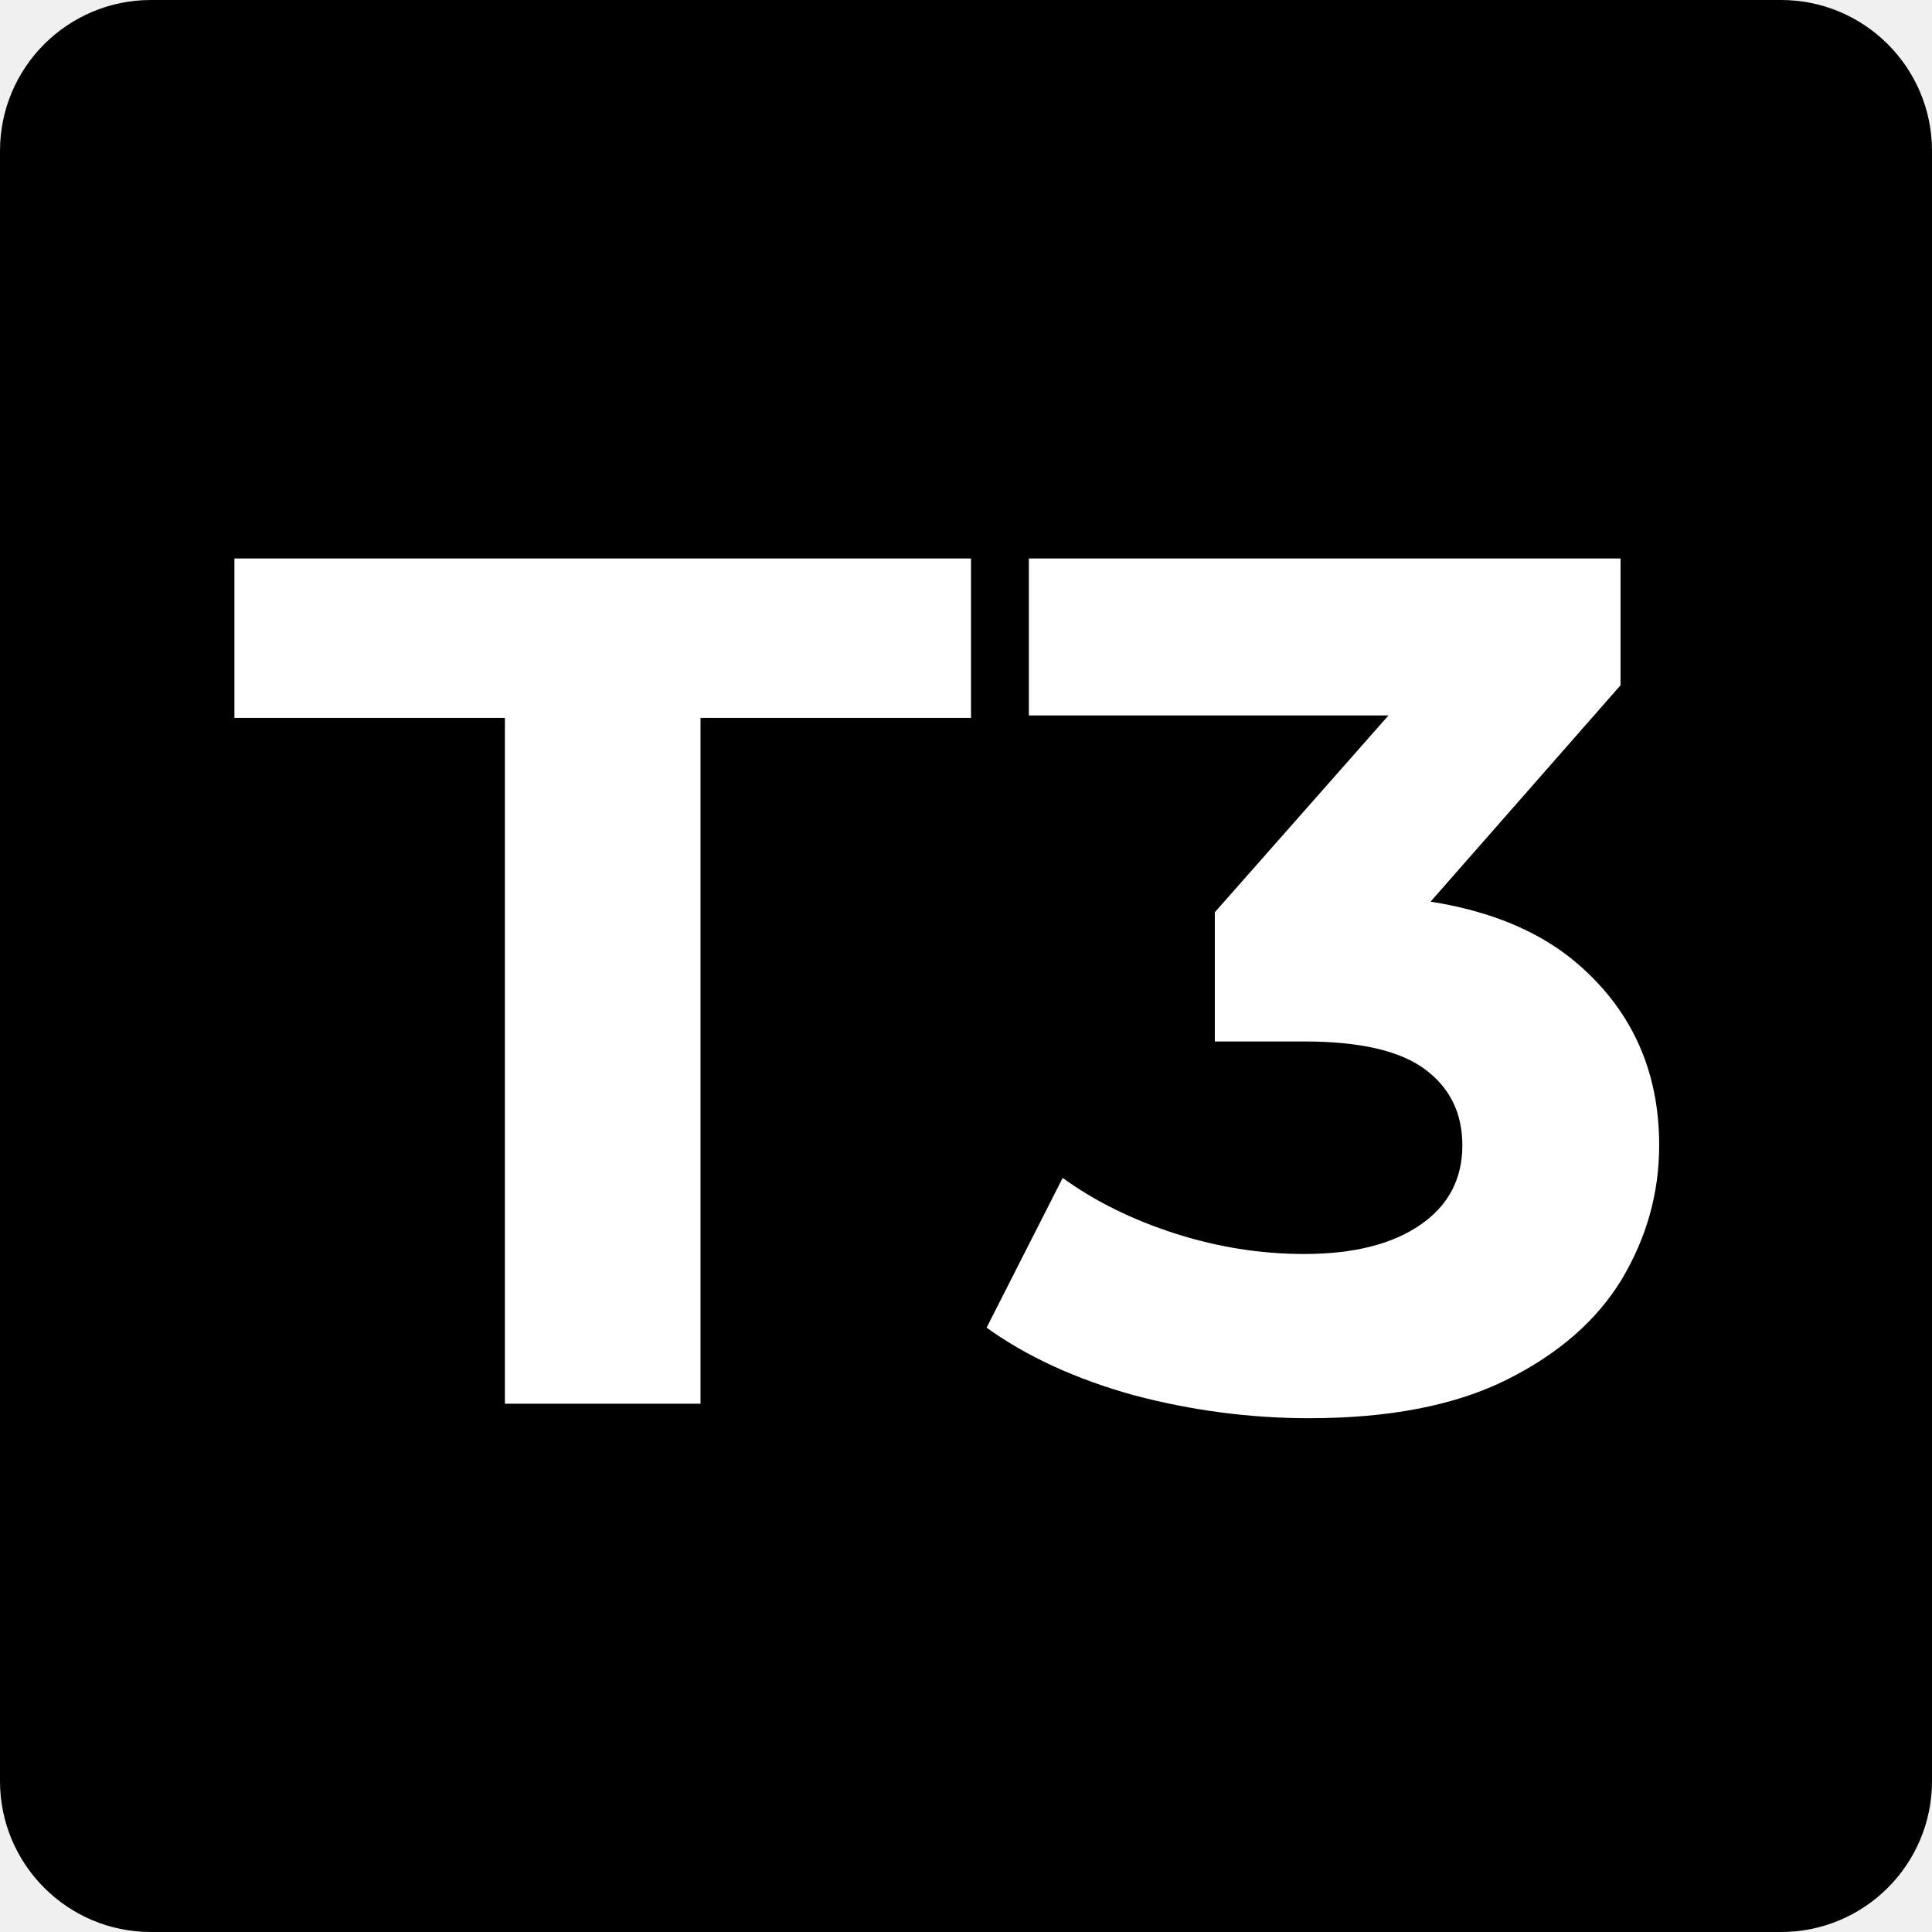
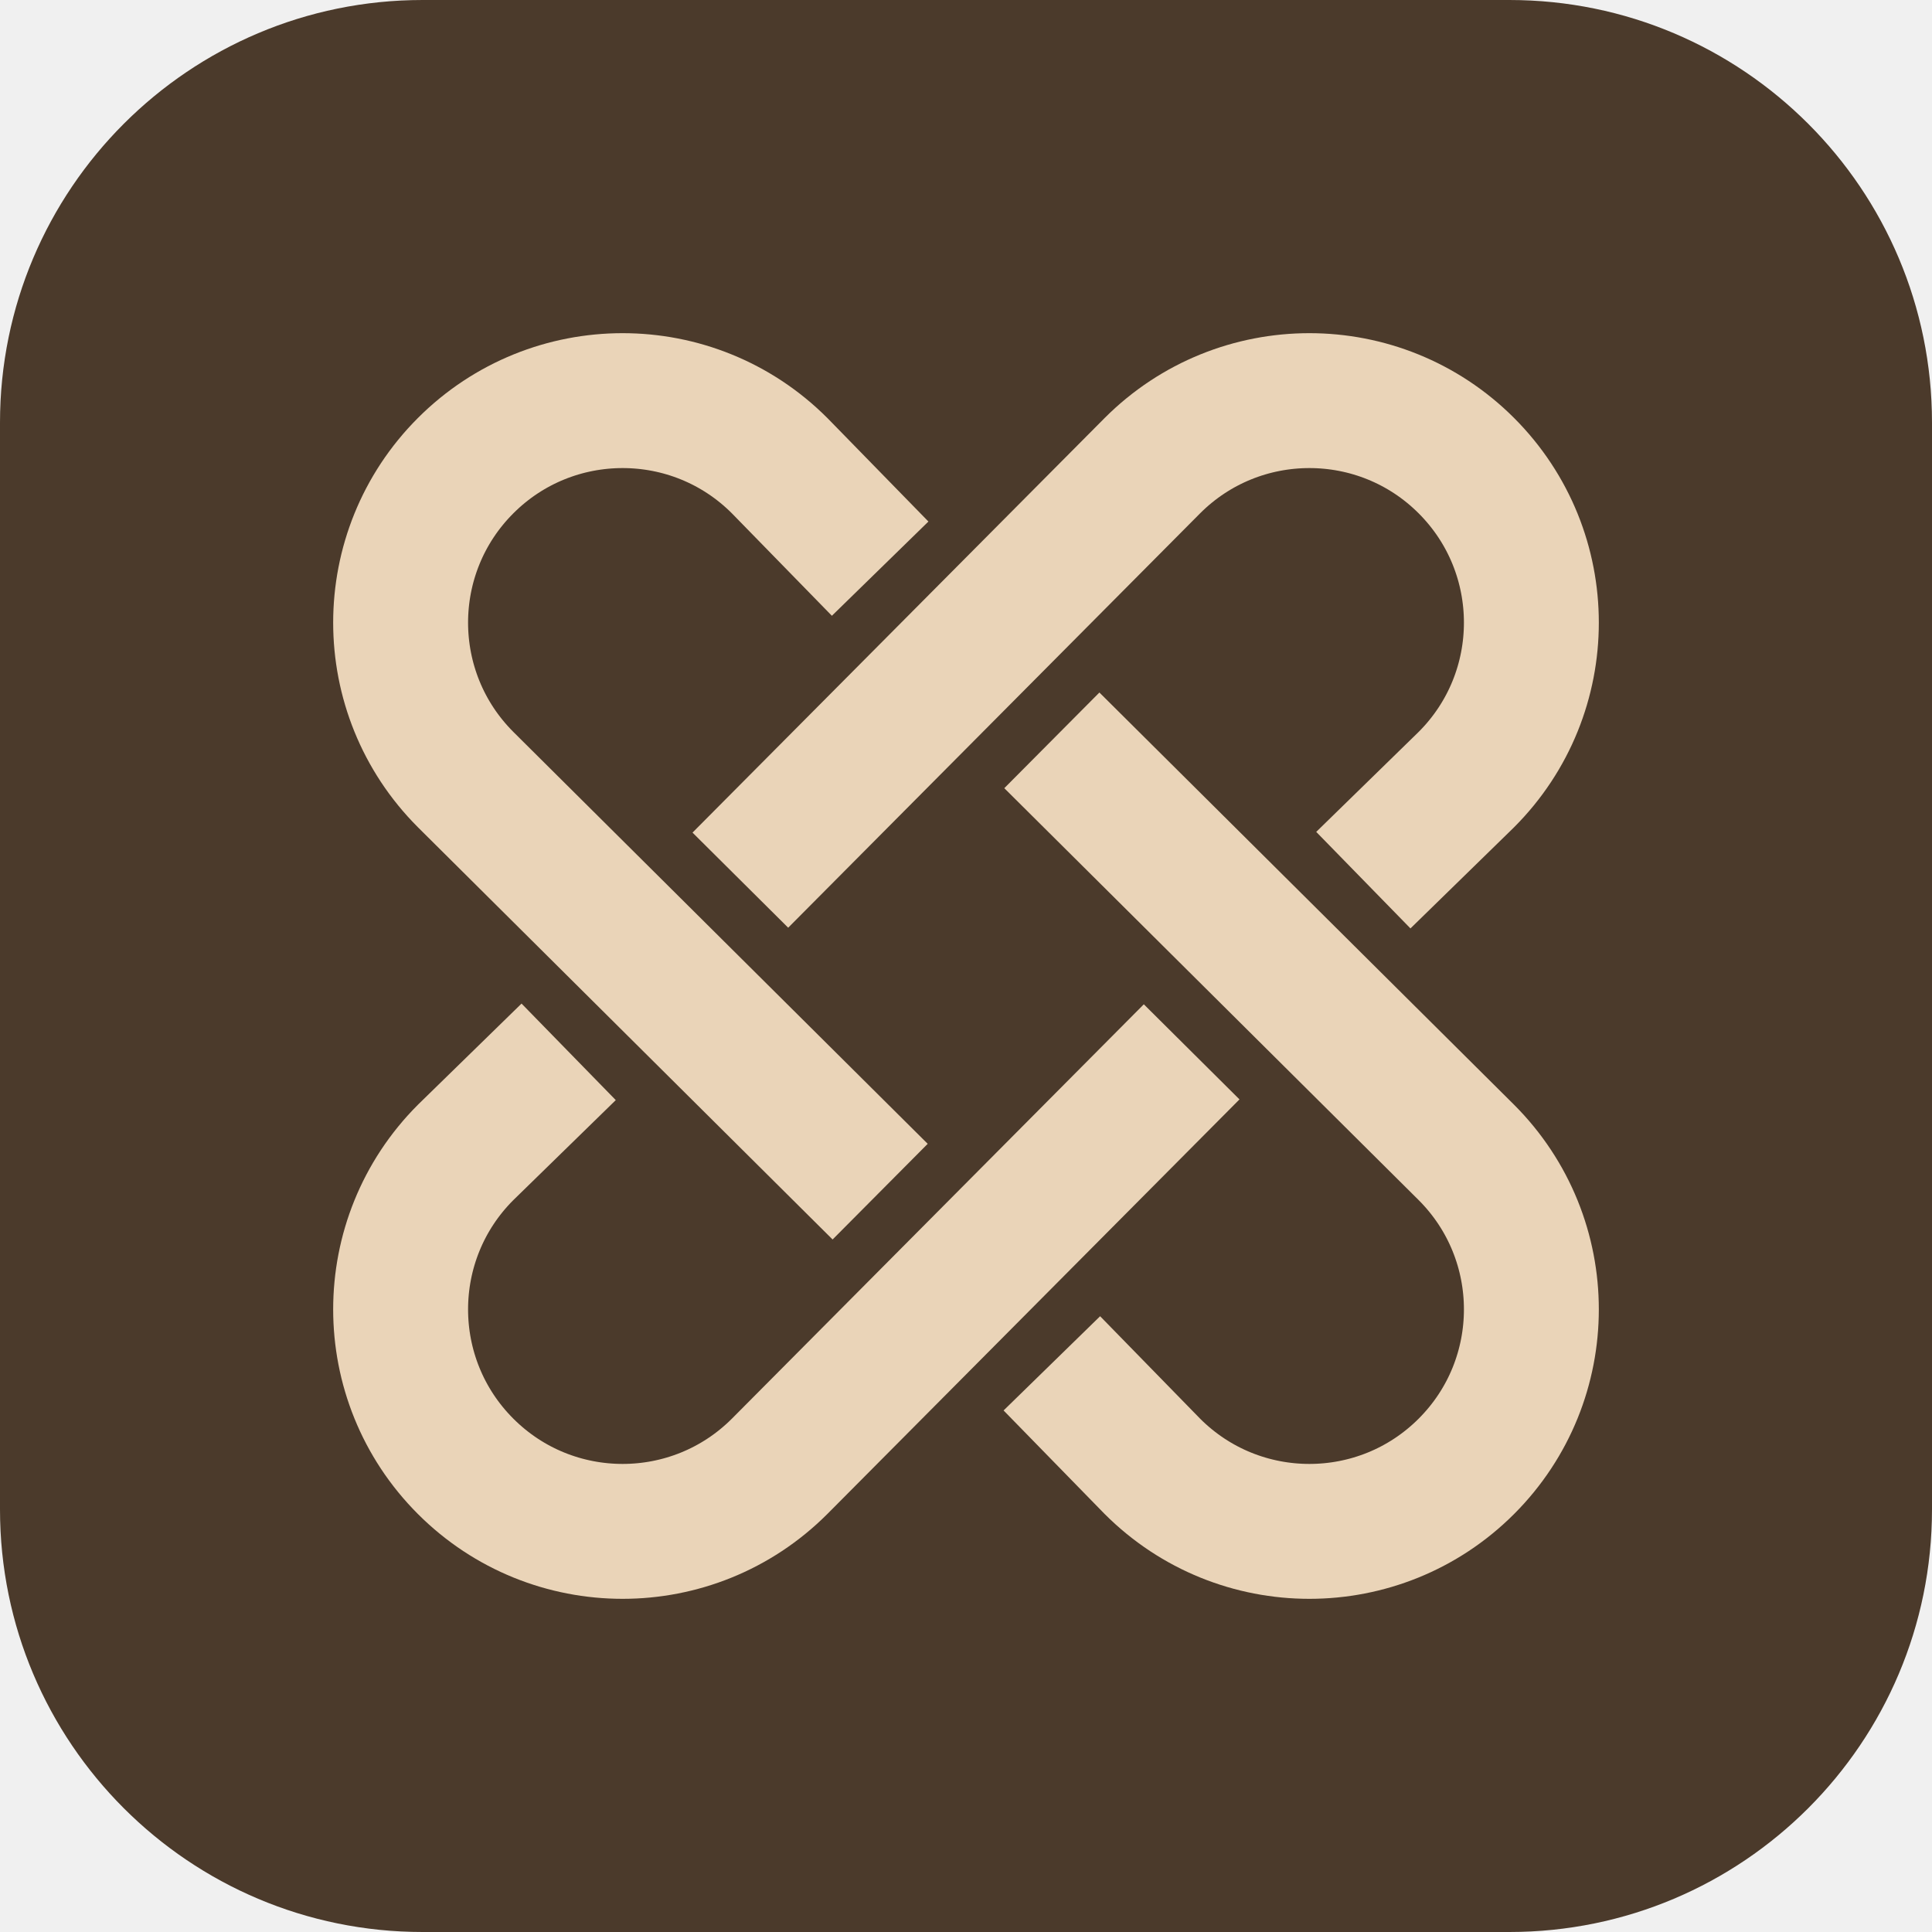
<svg xmlns="http://www.w3.org/2000/svg" width="128" height="128" viewBox="0 0 128 128" fill="none">
-   <path d="M0 10C0 4.477 4.477 0 10 0H118C123.523 0 128 4.477 128 10V118C128 123.523 123.523 128 118 128H10C4.477 128 0 123.523 0 118V10Z" fill="black" />
-   <path d="M33.451 93V47.56H15.531V37H64.331V47.56H46.411V93H33.451ZM86.725 93.96C82.832 93.96 78.965 93.453 75.125 92.44C71.285 91.373 68.032 89.88 65.365 87.96L70.405 78.04C72.539 79.587 75.019 80.813 77.845 81.72C80.672 82.627 83.525 83.08 86.405 83.08C89.659 83.08 92.219 82.44 94.085 81.16C95.952 79.88 96.885 78.12 96.885 75.88C96.885 73.747 96.059 72.067 94.405 70.84C92.752 69.613 90.085 69 86.405 69H80.485V60.44L96.085 42.76L97.525 47.4H68.165V37H107.365V45.4L91.845 63.08L85.285 59.32H89.045C95.925 59.32 101.125 60.867 104.645 63.96C108.165 67.053 109.925 71.027 109.925 75.88C109.925 79.027 109.099 81.987 107.445 84.76C105.792 87.48 103.259 89.693 99.845 91.4C96.432 93.107 92.059 93.96 86.725 93.96Z" fill="white" />
+   <rect width="128" height="128" rx="28" fill="#4B3A2B" />
+   <g transform="translate(12 12) scale(1.625)">
+     <path d="M28.5 41.2L11.6 24.4A9 9 0 0 1 24.4 11.6L28.5 15.8M35.5 22.8L52.4 39.6A9 9 0 0 1 39.6 52.4L35.5 48.2M22.8 28.5L39.6 11.6A9 9 0 0 1 52.4 24.4L48.2 28.5M41.2 35.5L24.4 52.4A9 9 0 0 1 11.6 39.6L15.8 35.5" stroke="#EAD4B8" stroke-width="5.5" stroke-linecap="butt" stroke-linejoin="round" />
+   </g>
</svg>
